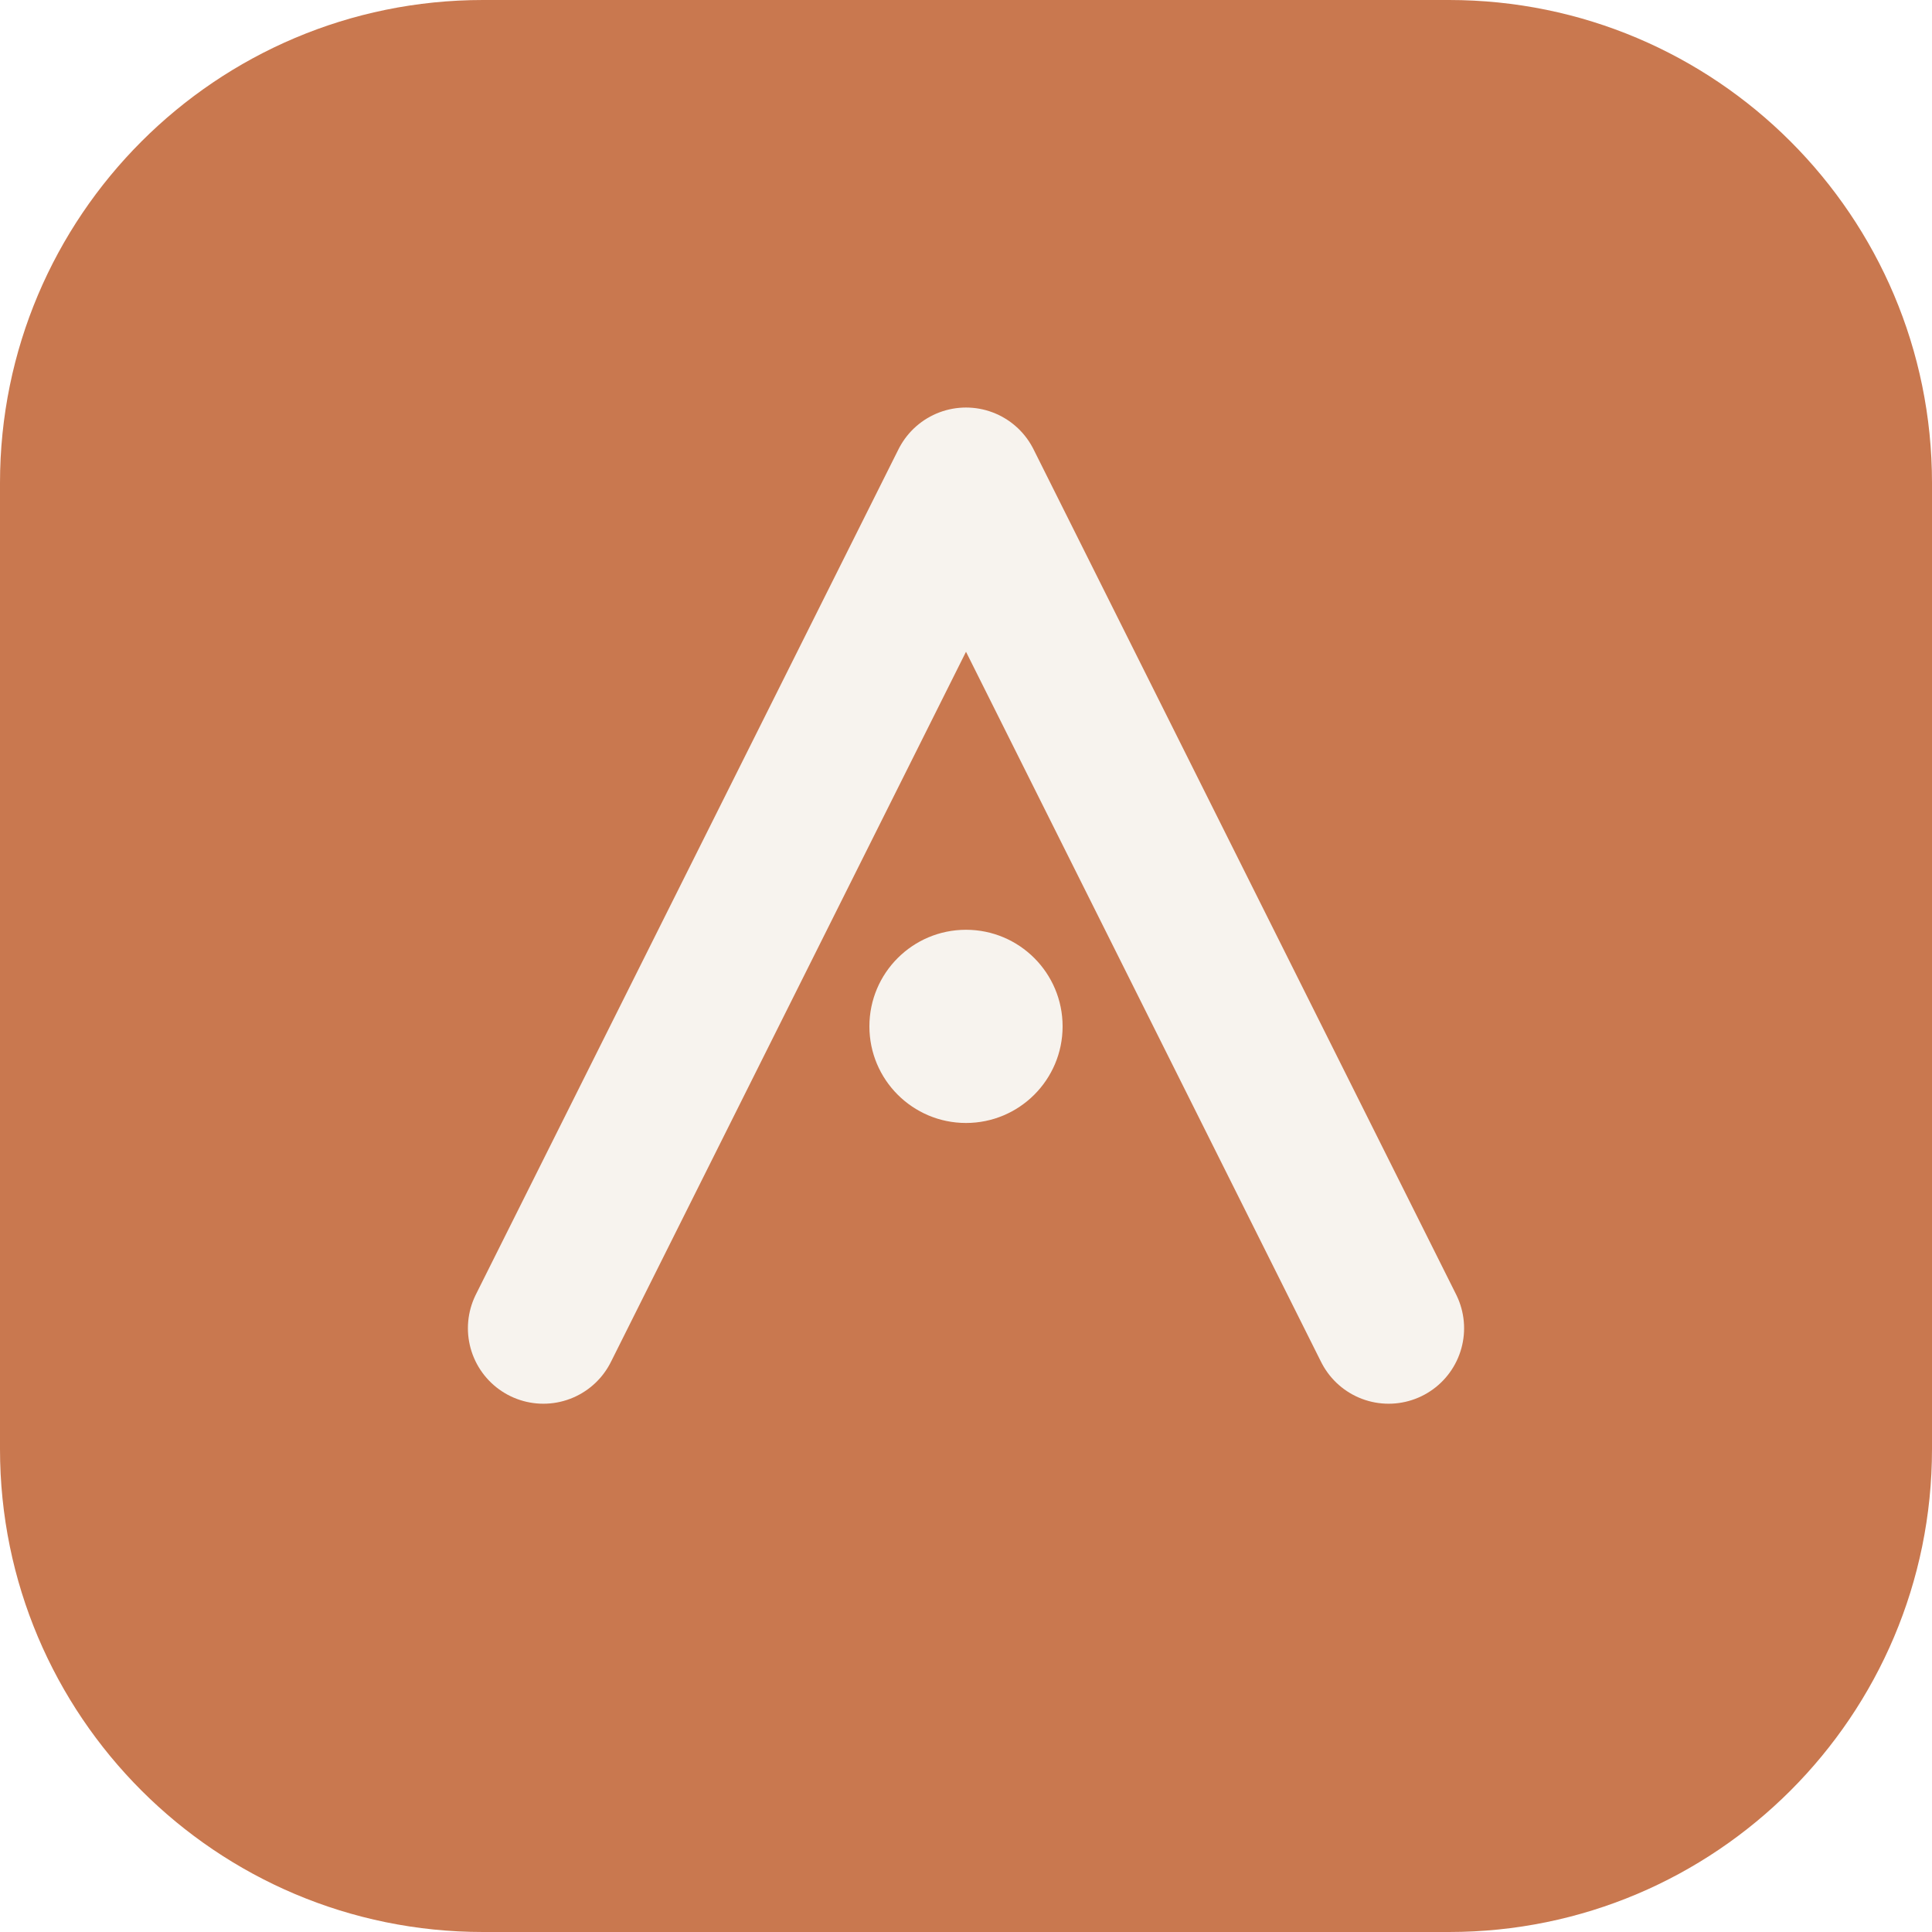
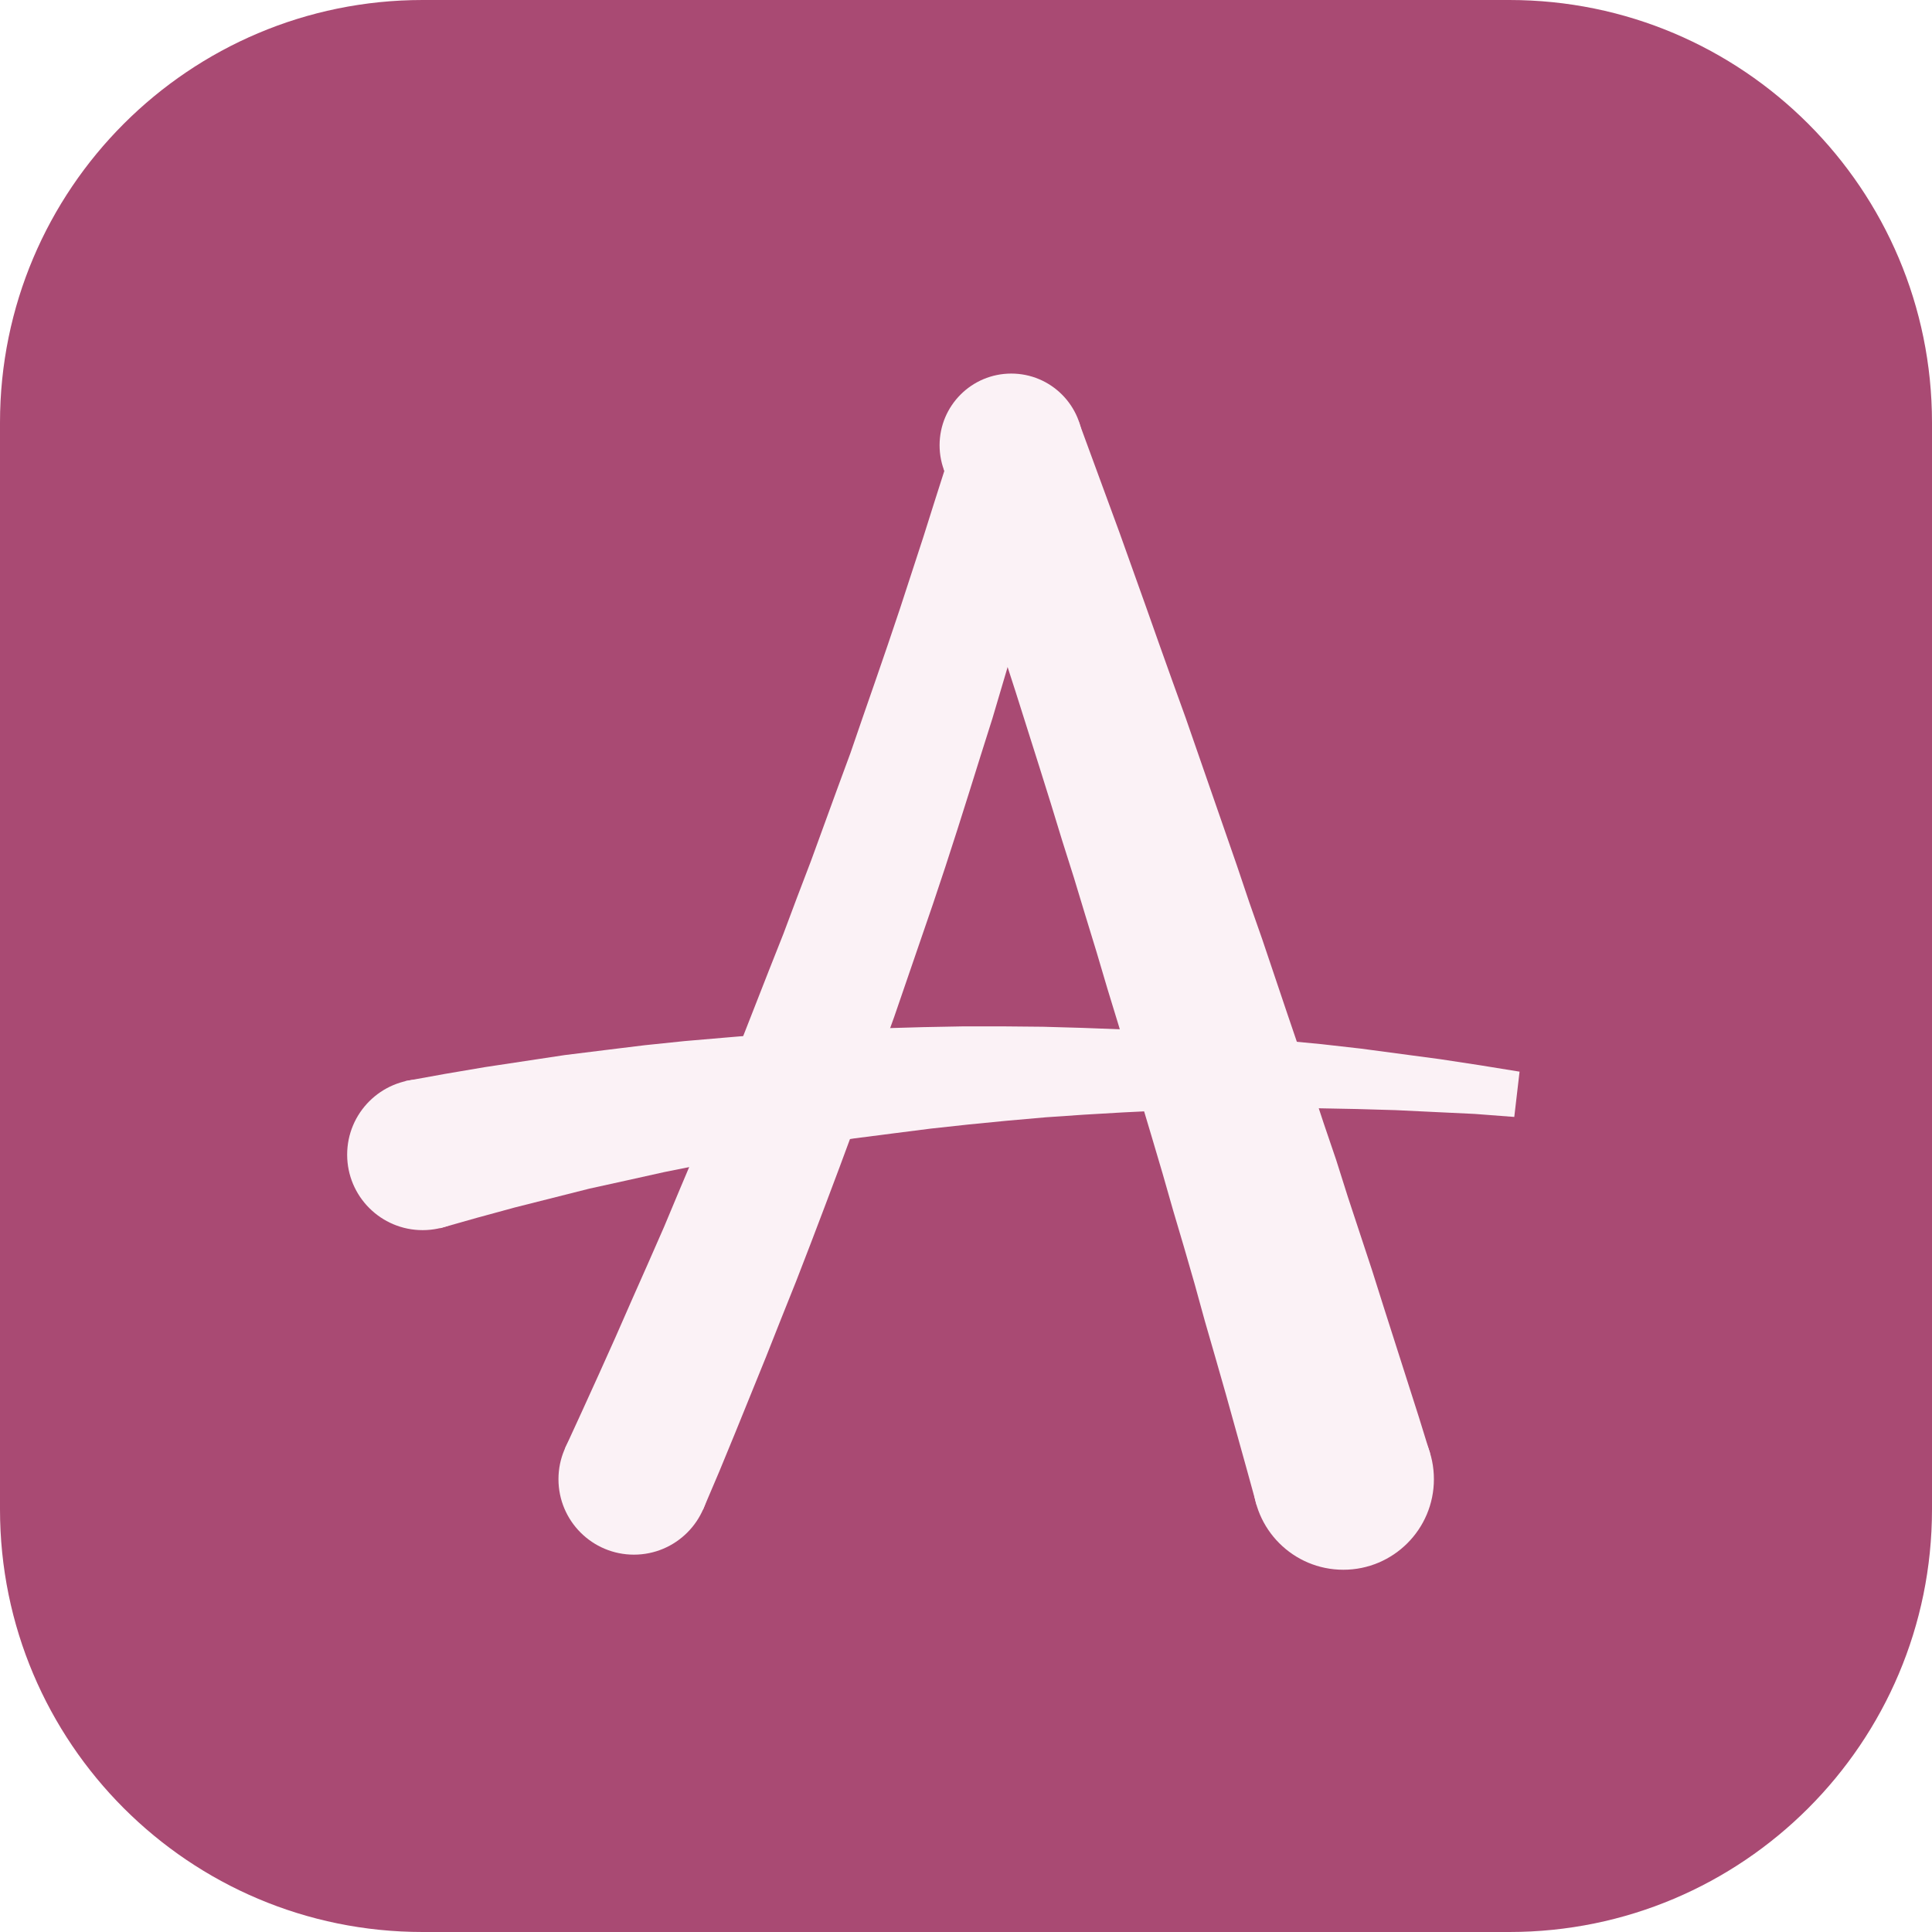
- <svg xmlns="http://www.w3.org/2000/svg" viewBox="0 0 32 32">
-   <rect width="32" height="32" rx="8" fill="#c9784f" />
-   <path d="M9 22 L16 8 L23 22" fill="none" stroke="#f7f3ee" stroke-width="2.5" stroke-linecap="round" stroke-linejoin="round" />
-   <circle cx="16" cy="17" r="1.6" fill="#f7f3ee" />
+ <svg xmlns="http://www.w3.org/2000/svg" width="512" height="512" viewBox="0 0 512 512">
+   <rect width="512" height="512" rx="112" fill="#A94A73" />
+   <g fill="#FBF2F6">
+     <polygon points="253.6,113.9 250.7,123.4 247.7,132.8 244.7,142.3 241.6,151.8 238.5,161.3 235.3,170.8 232.0,180.4 228.7,189.9 225.4,199.5 221.9,209.0 218.4,218.6 214.9,228.2 211.2,237.9 207.6,247.5 203.8,257.1 200.0,266.8 196.2,276.5 192.2,286.2 188.3,295.9 184.2,305.6 180.1,315.3 176.0,325.1 171.7,334.9 167.4,344.6 163.1,354.4 158.7,364.2 154.2,374.1 149.7,383.9 186.3,400.1 190.6,390.0 194.8,379.8 198.9,369.7 203.0,359.6 207.0,349.5 211.0,339.5 214.9,329.4 218.7,319.4 222.5,309.3 226.2,299.3 229.9,289.4 233.4,279.4 237.0,269.4 240.4,259.5 243.8,249.6 247.2,239.7 250.5,229.8 253.7,219.9 256.8,210.1 259.9,200.2 263.0,190.4 265.9,180.6 268.8,170.8 271.7,161.0 274.5,151.3 277.2,141.5 279.8,131.8 282.4,122.1" />
+     <circle cx="268" cy="118" r="15" />
+     <circle cx="168" cy="392" r="20" />
+     <polygon points="250.1,124.2 253.3,134.1 256.5,144.0 259.7,153.9 262.9,163.7 266.0,173.6 269.2,183.5 272.3,193.3 275.4,203.1 278.5,213.0 281.5,222.8 284.6,232.6 287.6,242.5 290.6,252.3 293.5,262.1 296.5,271.9 299.4,281.7 302.3,291.5 305.2,301.2 308.1,311.0 310.9,320.8 313.8,330.6 316.6,340.3 319.3,350.1 322.1,359.8 324.9,369.6 327.6,379.3 330.3,389.0 333.0,398.8 379.0,385.2 376.0,375.5 372.9,365.8 369.8,356.1 366.7,346.4 363.6,336.6 360.4,326.9 357.2,317.2 354.1,307.4 350.8,297.7 347.6,288.0 344.4,278.2 341.1,268.5 337.8,258.7 334.5,248.9 331.1,239.2 327.8,229.4 324.4,219.6 321.0,209.8 317.6,200.0 314.2,190.2 310.7,180.5 307.2,170.7 303.7,160.8 300.2,151.0 296.7,141.2 293.1,131.4 289.5,121.6 285.9,111.8" />
+     <circle cx="268" cy="118" r="19" />
+     <circle cx="356" cy="392" r="24" />
+     <polygon points="116.6,325.5 126.5,322.7 136.4,320.0 146.3,317.5 156.2,315.0 166.2,312.8 176.1,310.6 186.1,308.6 196.1,306.7 206.2,304.9 216.2,303.3 226.3,301.7 236.4,300.4 246.6,299.1 256.7,298.0 266.9,297.0 277.1,296.1 287.3,295.4 297.6,294.8 307.8,294.3 318.1,294.0 328.4,293.7 338.8,293.7 349.1,293.7 359.5,293.9 369.9,294.2 380.3,294.7 390.8,295.2 401.3,296.0 402.7,284.0 392.2,282.3 381.7,280.7 371.2,279.3 360.7,277.9 350.1,276.7 339.6,275.7 329.1,274.8 318.5,274.0 308.0,273.3 297.5,272.8 286.9,272.4 276.4,272.1 265.8,272.0 255.3,272.0 244.7,272.2 234.2,272.5 223.6,272.9 213.1,273.4 202.5,274.1 191.9,275.0 181.4,275.9 170.8,277.0 160.2,278.3 149.7,279.6 139.1,281.2 128.5,282.8 117.9,284.6 107.4,286.5" />
+     <circle cx="112" cy="306" r="20" />
+   </g>
</svg>
